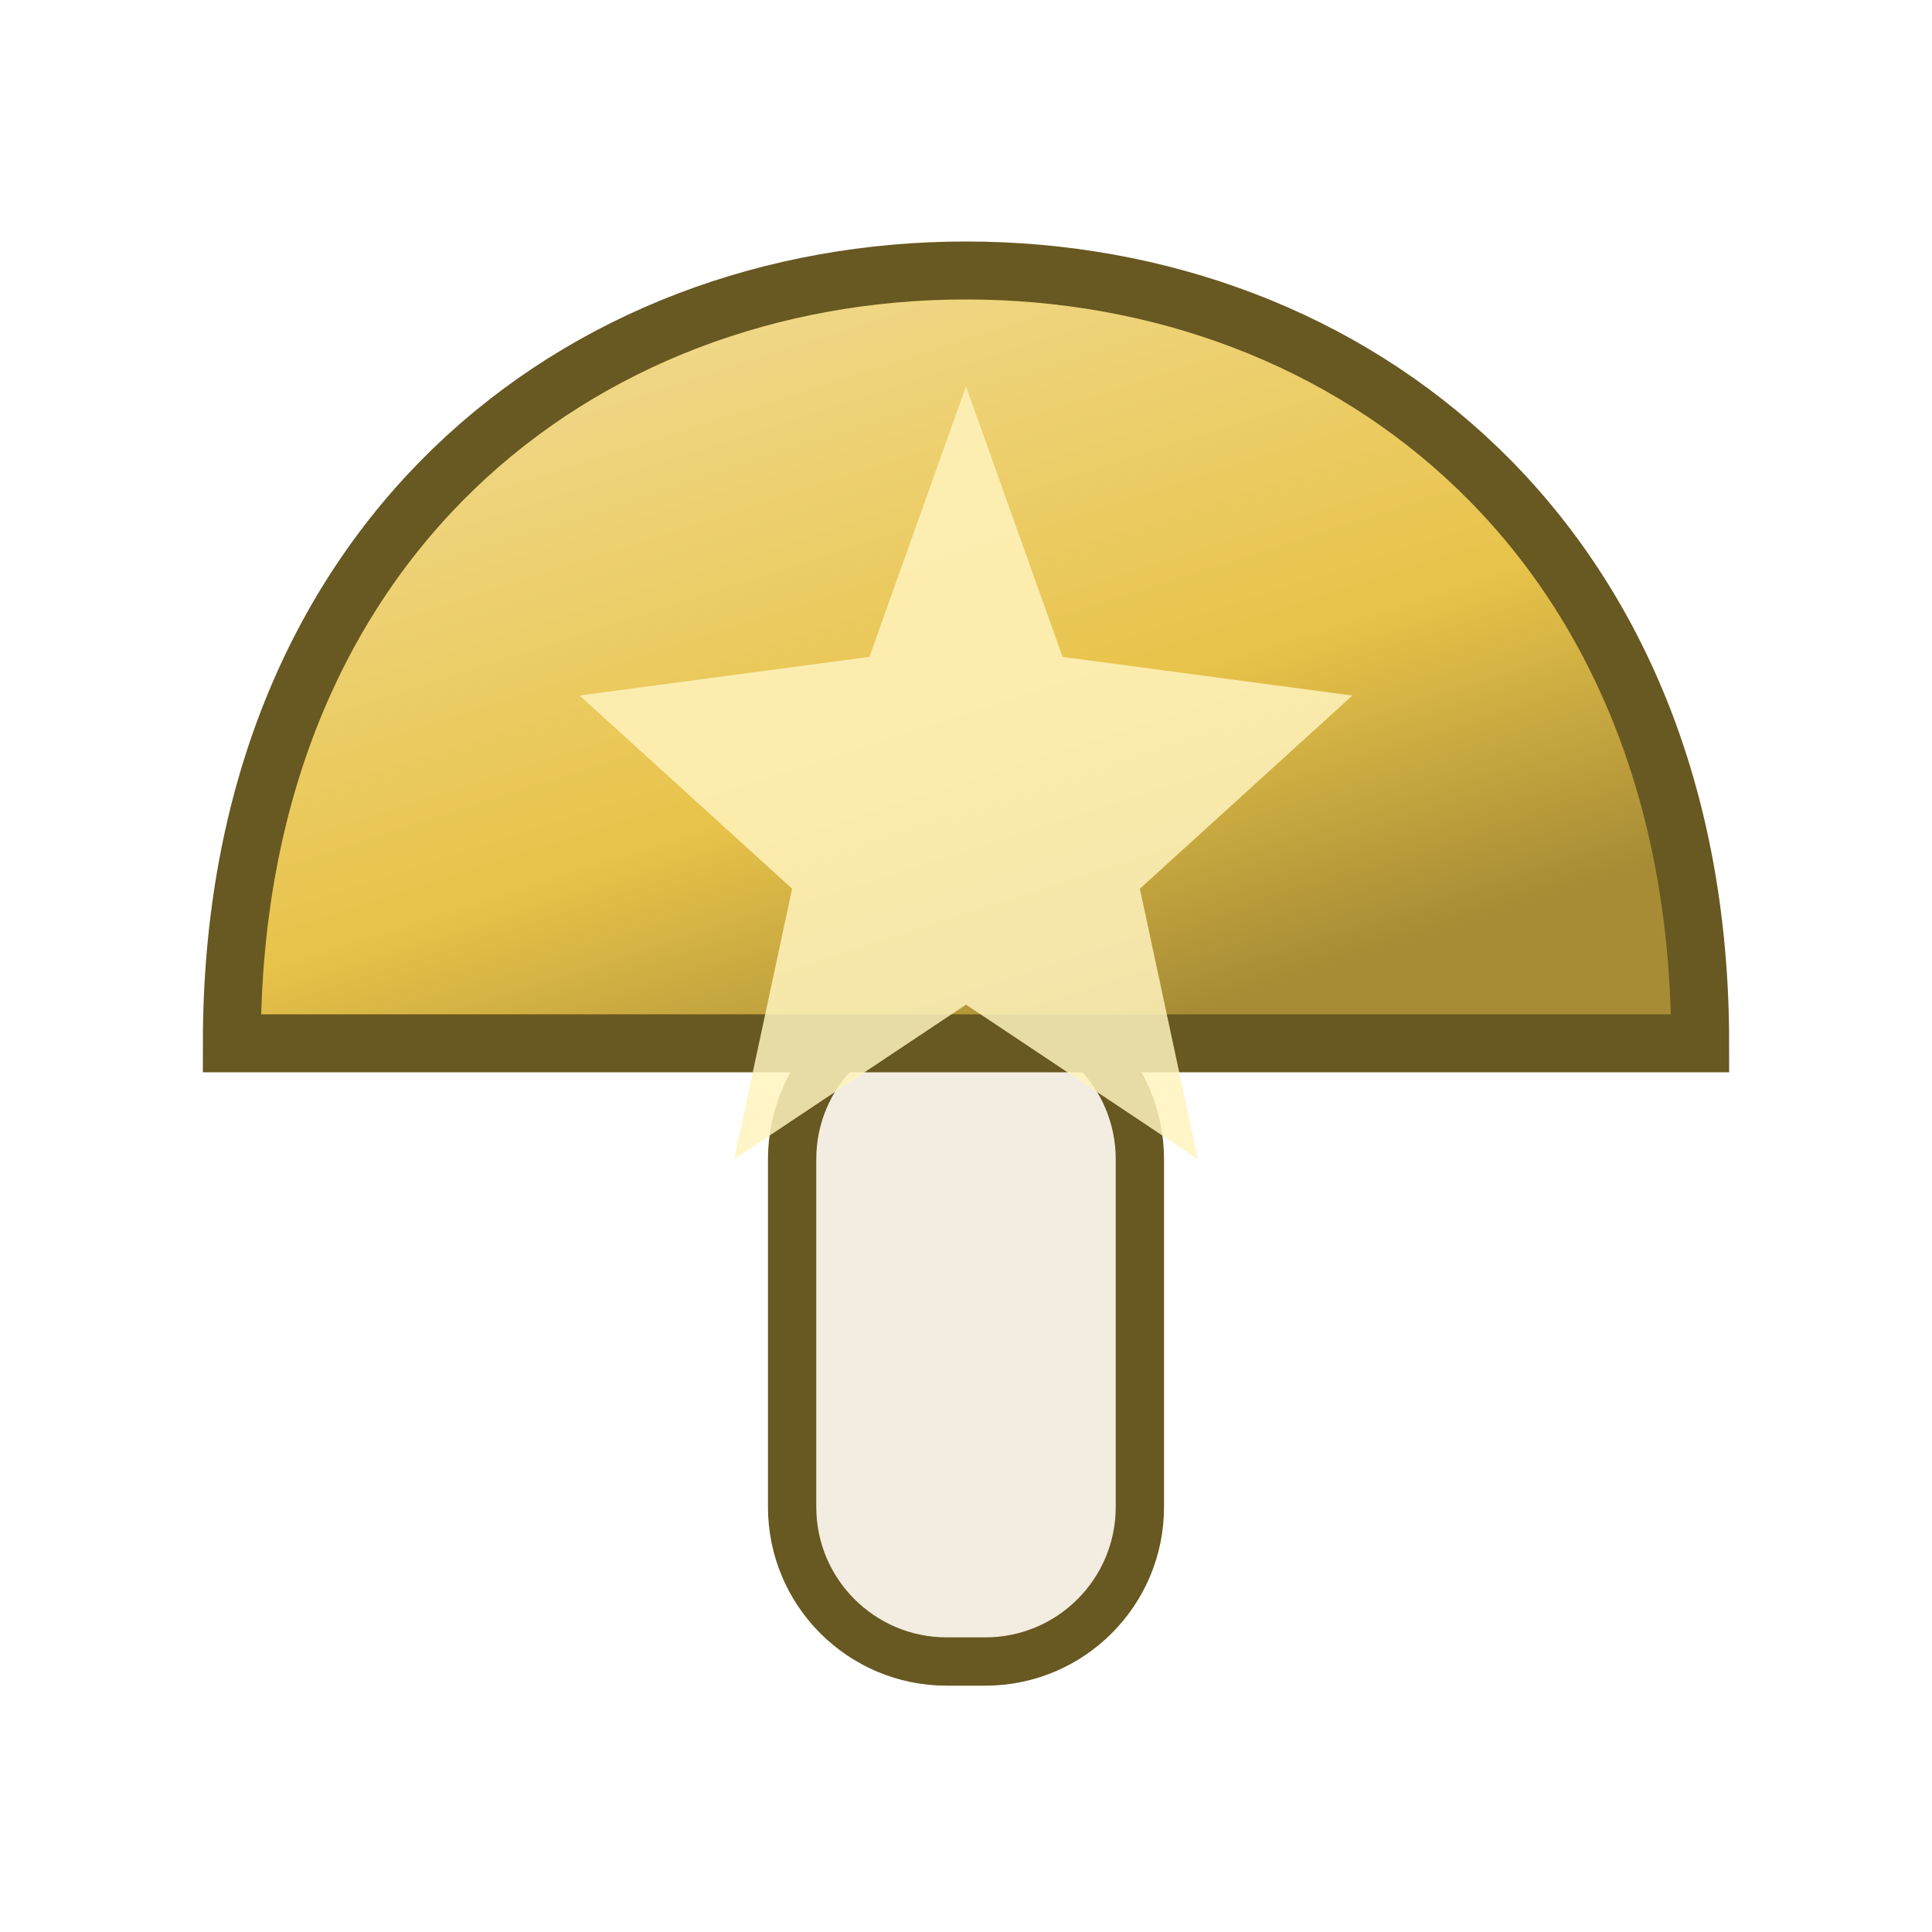
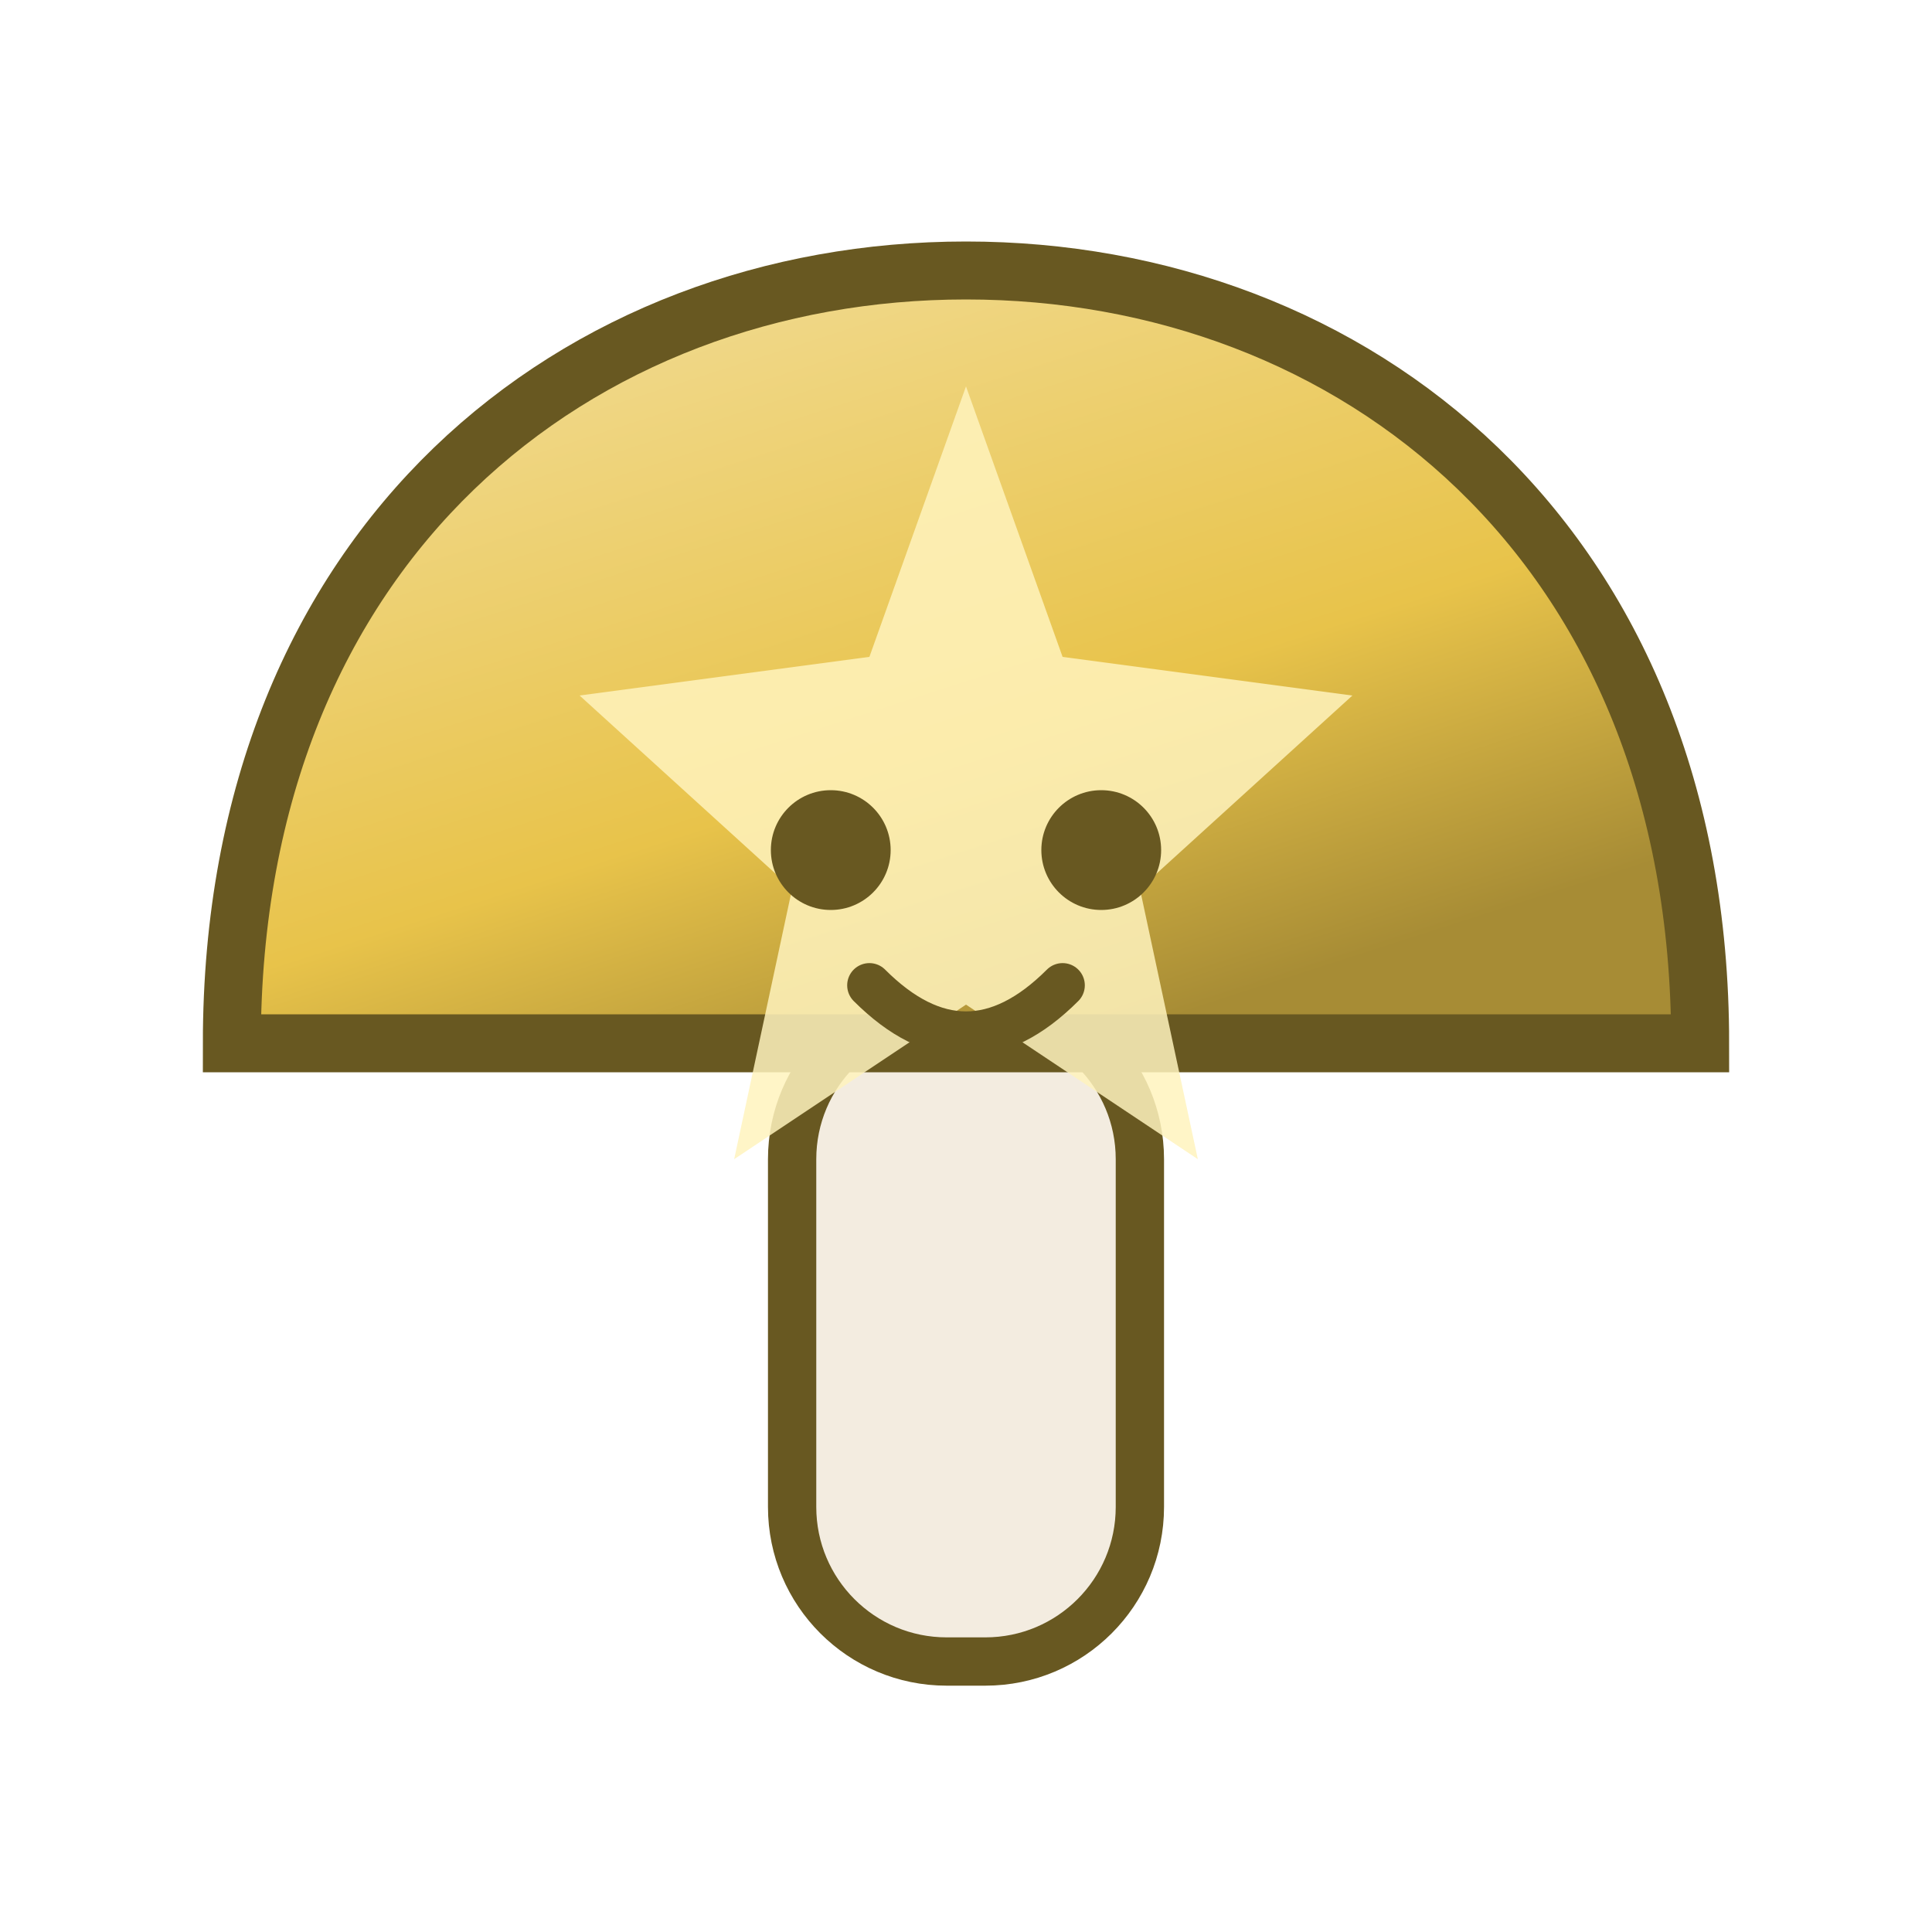
<svg xmlns="http://www.w3.org/2000/svg" viewBox="0 0 100 100" width="100" height="100" role="img" aria-label="純金大香菇">
  <defs>
    <linearGradient id="msh_gold" x1="25%" y1="10%" x2="75%" y2="90%">
      <stop offset="0" stop-color="#f0d889" />
      <stop offset="0.6" stop-color="#e8c34a" />
      <stop offset="1" stop-color="#a78c35" />
    </linearGradient>
  </defs>
  <rect x="41" y="52" width="18" height="34" rx="8" fill="#f3ece0" stroke="#685821" stroke-width="2.5" />
  <path d="M12 54 C12 28 30 14 50 14 C70 14 88 28 88 54 Z" fill="url(#msh_gold)" stroke="#685821" stroke-width="3" />
  <path d="M50 20 L55 34 L70 36 L59 46 L62 60 L50 52 L38 60 L41 46 L30 36 L45 34 Z" fill="#fff3bd" opacity=".85" />
+   <g fill="#685821">
+     <circle cx="43" cy="44" r="3.1" />
+     <circle cx="57" cy="44" r="3.1" />
+   </g>
+   <path d="M45 51 Q50 56 55 51" fill="none" stroke="#685821" stroke-width="2.3" stroke-linecap="round" />
</svg>
